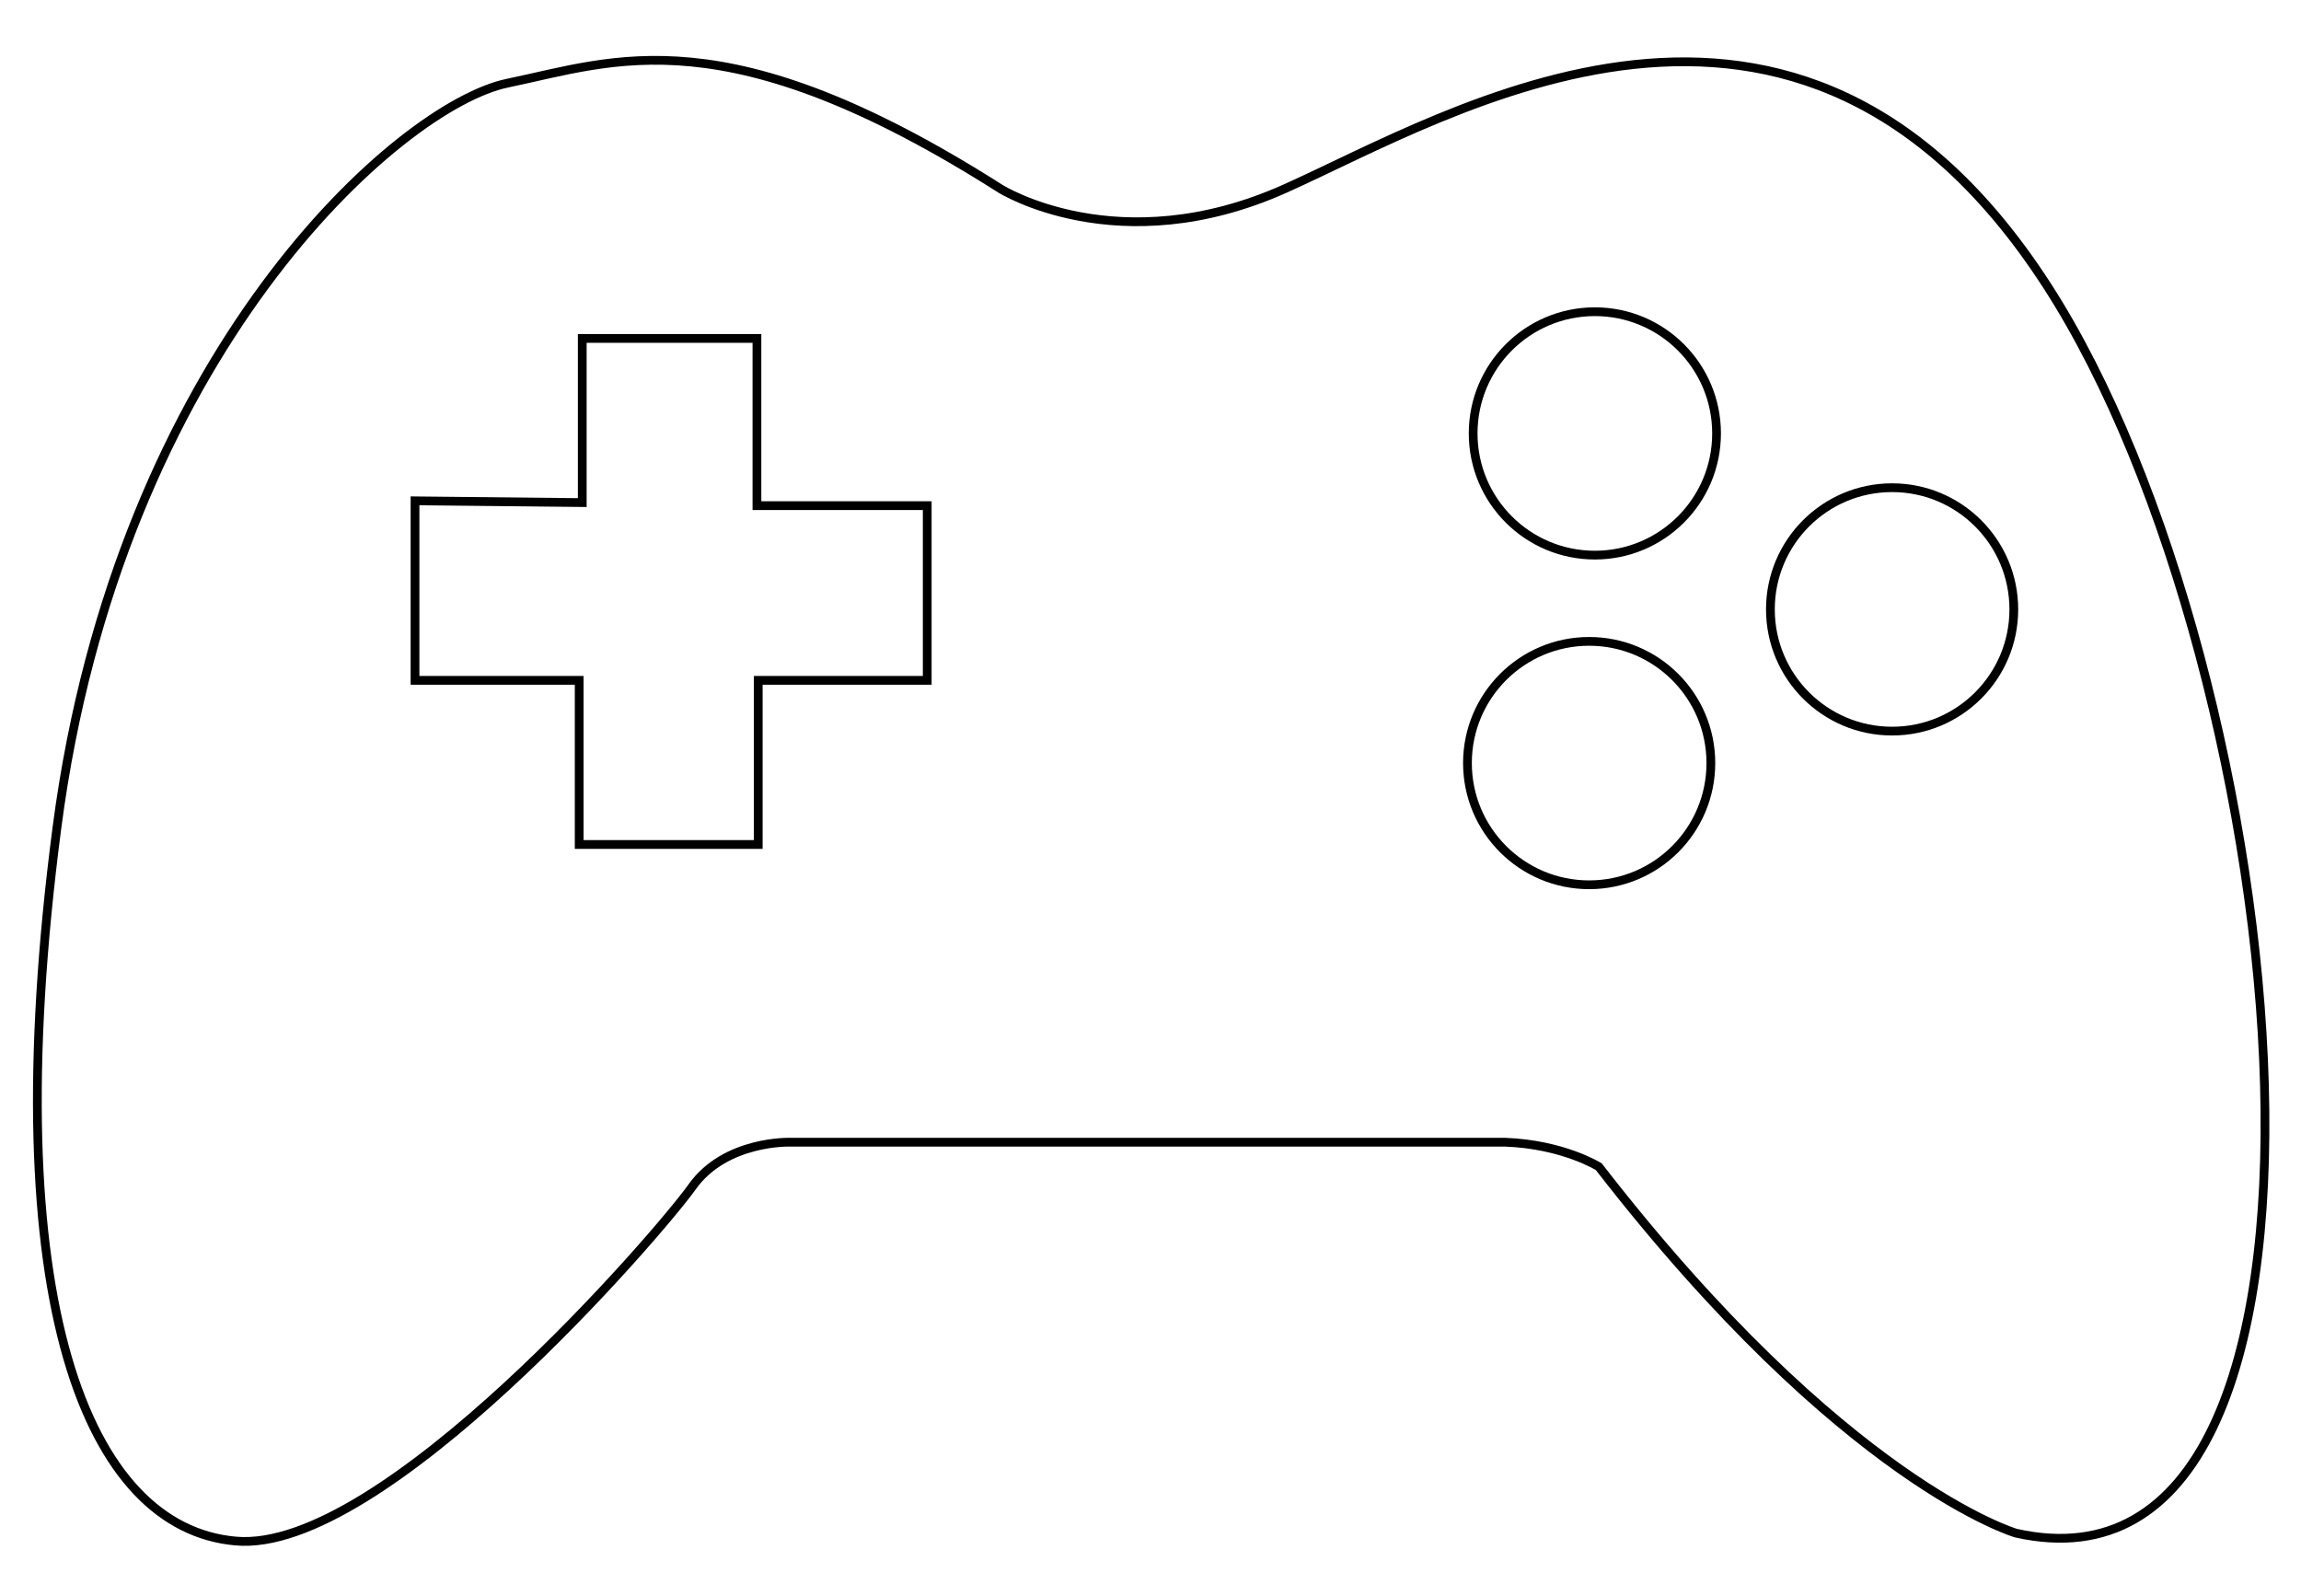
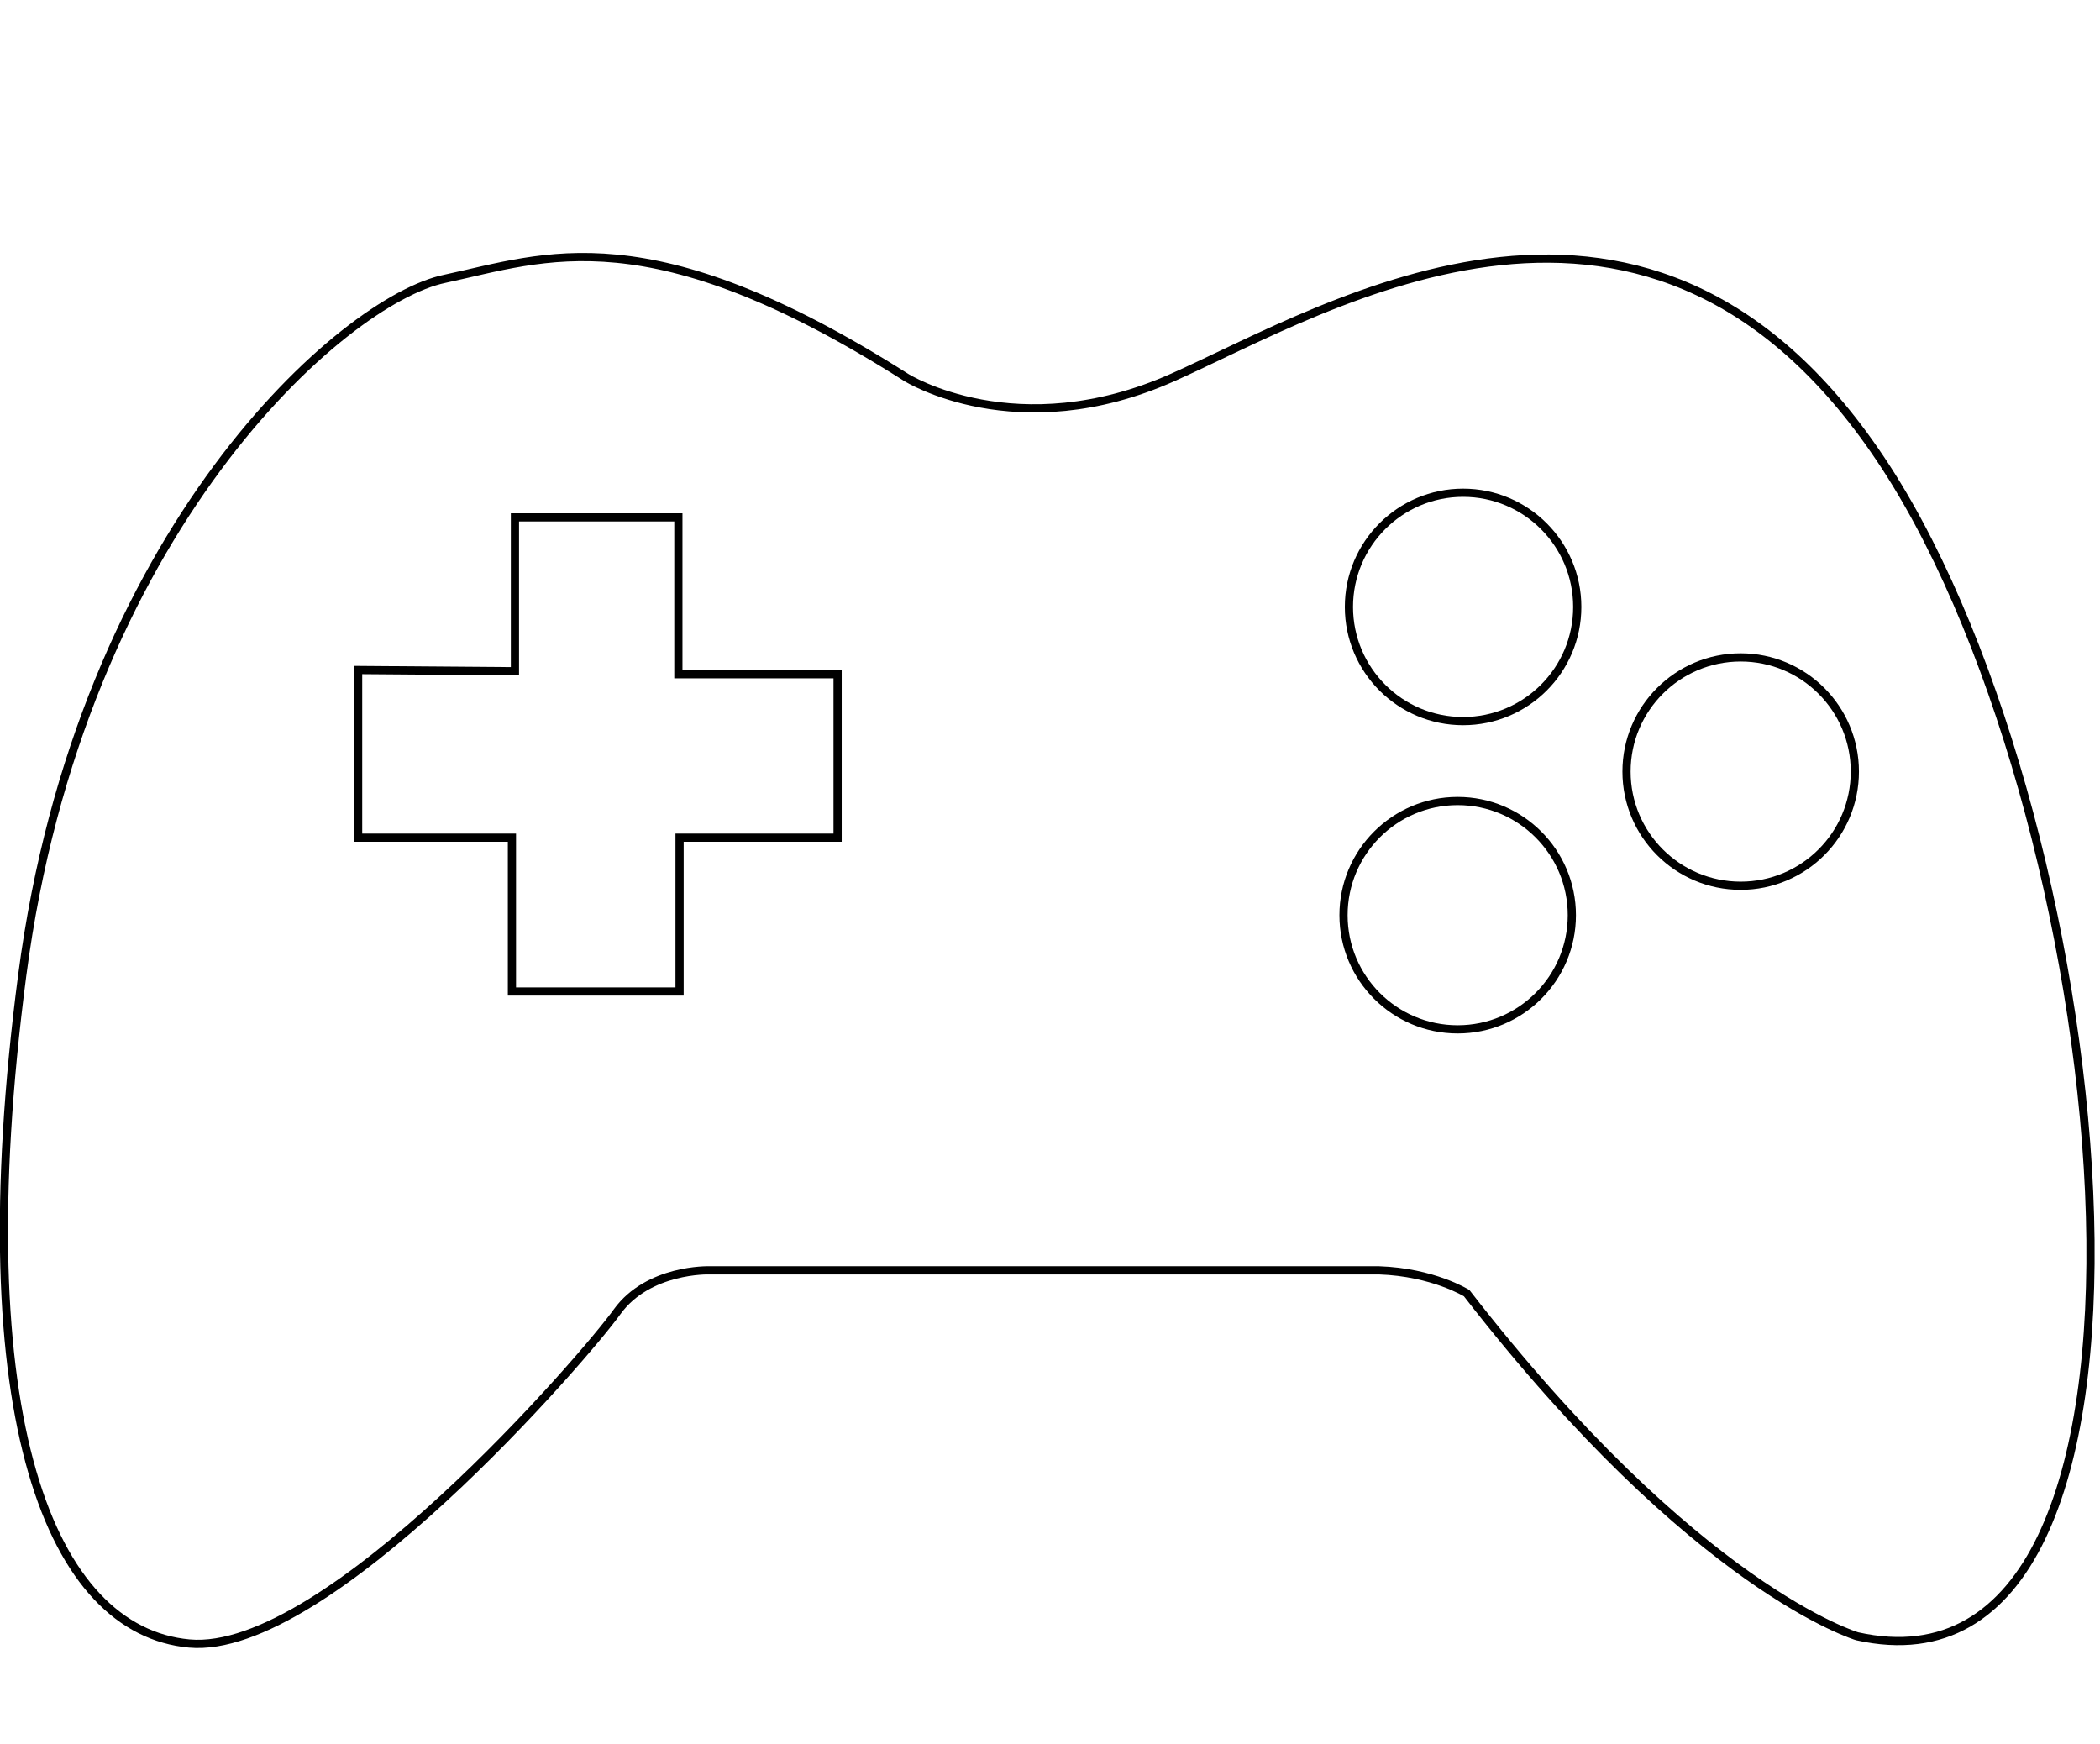
- <svg xmlns="http://www.w3.org/2000/svg" version="1.1" id="Layer_1" x="0px" y="0px" viewBox="0 0 525.6 364.4" style="enable-background:new 0 0 525.6 364.4;" xml:space="preserve">
+ <svg xmlns="http://www.w3.org/2000/svg" version="1.1" id="Layer_1" x="0px" y="0px" viewBox="0 0 349.5 290.2" style="enable-background:new 0 0 349.5 290.2;" xml:space="preserve">
  <style type="text/css">
- 	.st0{fill:none;stroke:#000000;stroke-width:2;stroke-miterlimit:10;}
+ 	.st0{fill:none;stroke:#000000;stroke-width:1.364;stroke-miterlimit:10;}
</style>
-   <path class="st0" d="M228.5,43.1c0,0,27,17,65,0s117-66,174,22s78,304.1-7,285.1c0,0-39.3-11.4-95.3-83.7c0,0-8.1-5.1-21.4-5.6  H180.5c0,0-14.8-0.5-22.4,10.2c-7.6,10.7-70.8,84-104.3,80.9C20.1,349-1.2,297.8,13,189.1S91.3,24.1,115.9,19S165.8,3.2,228.5,43.1z  " />
-   <circle class="st0" cx="364.3" cy="99" r="27.8" />
-   <circle class="st0" cx="432.2" cy="139.2" r="27.8" />
-   <circle class="st0" cx="363" cy="174.3" r="27.8" />
-   <polygon class="st0" points="133,114.8 133,77.3 172.9,77.3 172.9,115.5 211.8,115.5 211.8,155.4 173.2,155.4 173.2,192.9   132.3,192.9 132.3,155.4 94.8,155.4 94.8,114.4 " />
+   <path class="st0" d="M150.8,62.8c0,0,18.4,11.6,44.4,0s79.8-45,118.7,15s53.2,207.4-4.8,194.5c0,0-26.8-7.8-65-57.1  c0,0-5.6-3.5-14.6-3.8H118c0,0-10.1-0.3-15.3,6.9c-5.2,7.3-48.3,57.3-71.2,55.2c-22.9-2.1-37.5-37-27.8-111.2S57.2,49.9,74,46.4  C90.8,42.8,108,35.6,150.8,62.8z" />
+   <circle class="st0" cx="243.5" cy="101" r="19" />
+   <circle class="st0" cx="289.7" cy="128.4" r="19" />
+   <circle class="st0" cx="242.6" cy="152.3" r="19" />
+   <polygon class="st0" points="85.7,111.7 85.7,86.1 112.9,86.1 112.9,112.2 139.4,112.2 139.4,139.4 113.1,139.4 113.1,165 85.2,165   85.2,139.4 59.6,139.4 59.6,111.5 " />
</svg>
